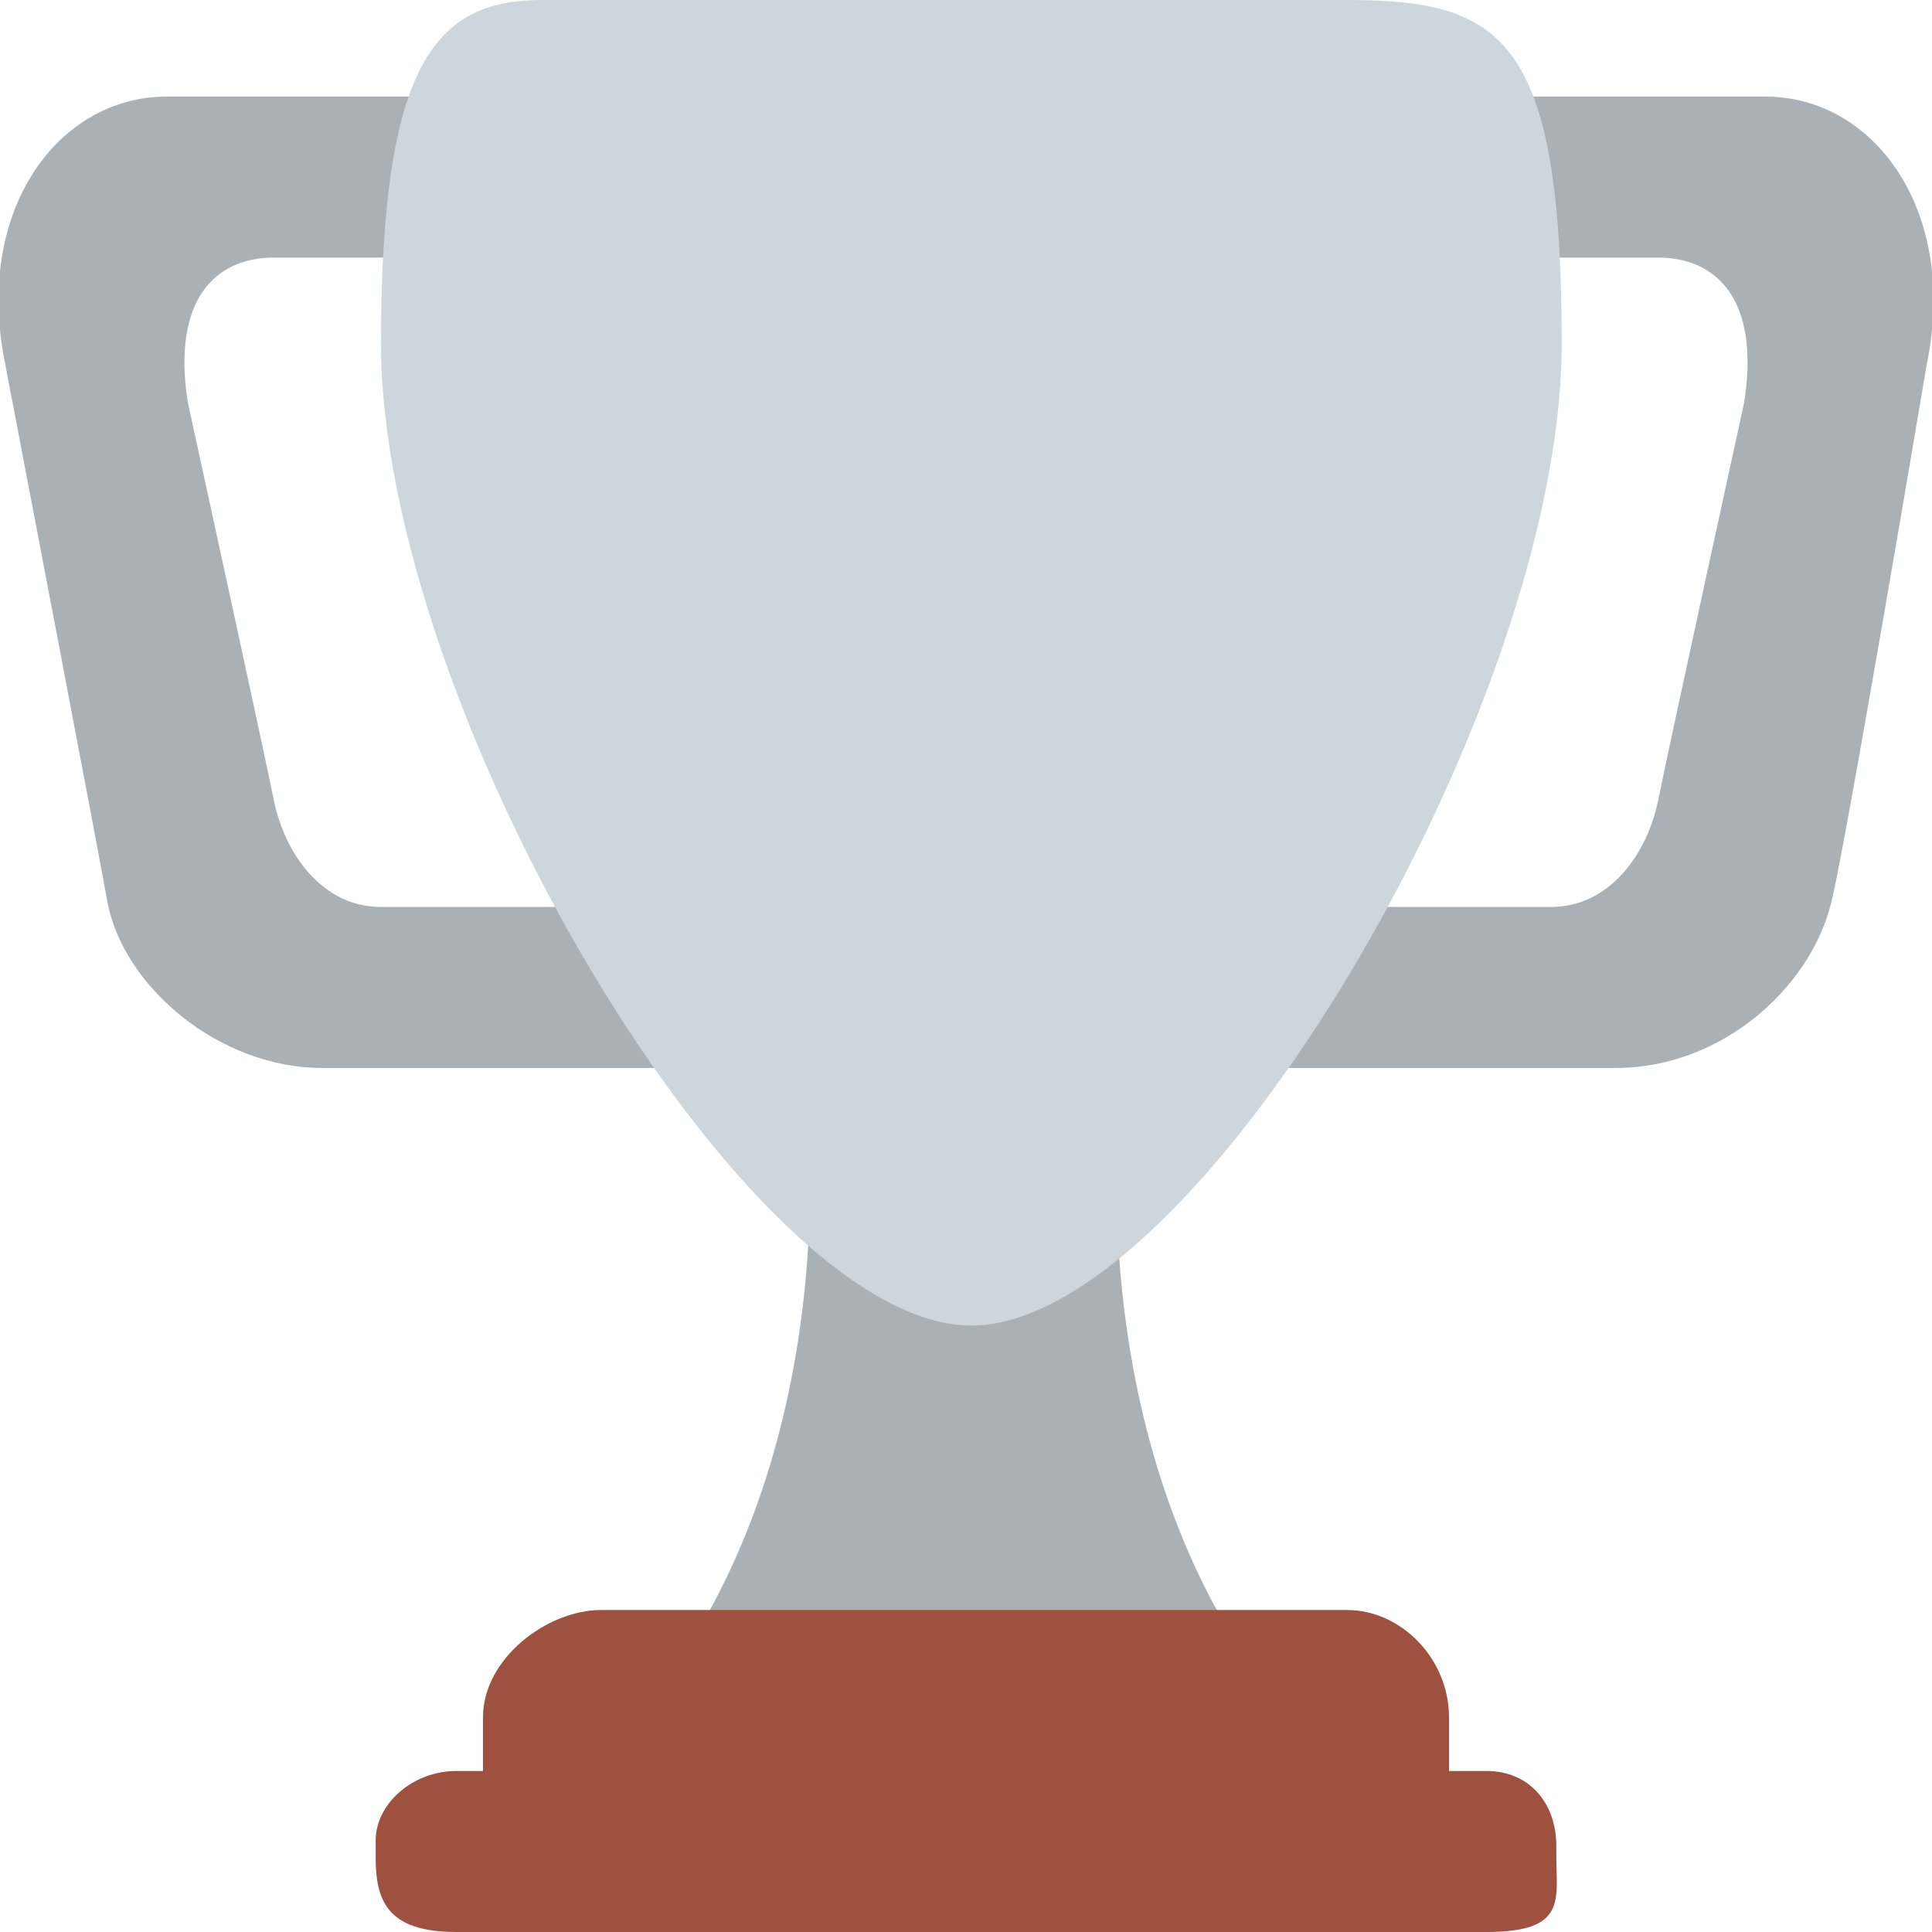
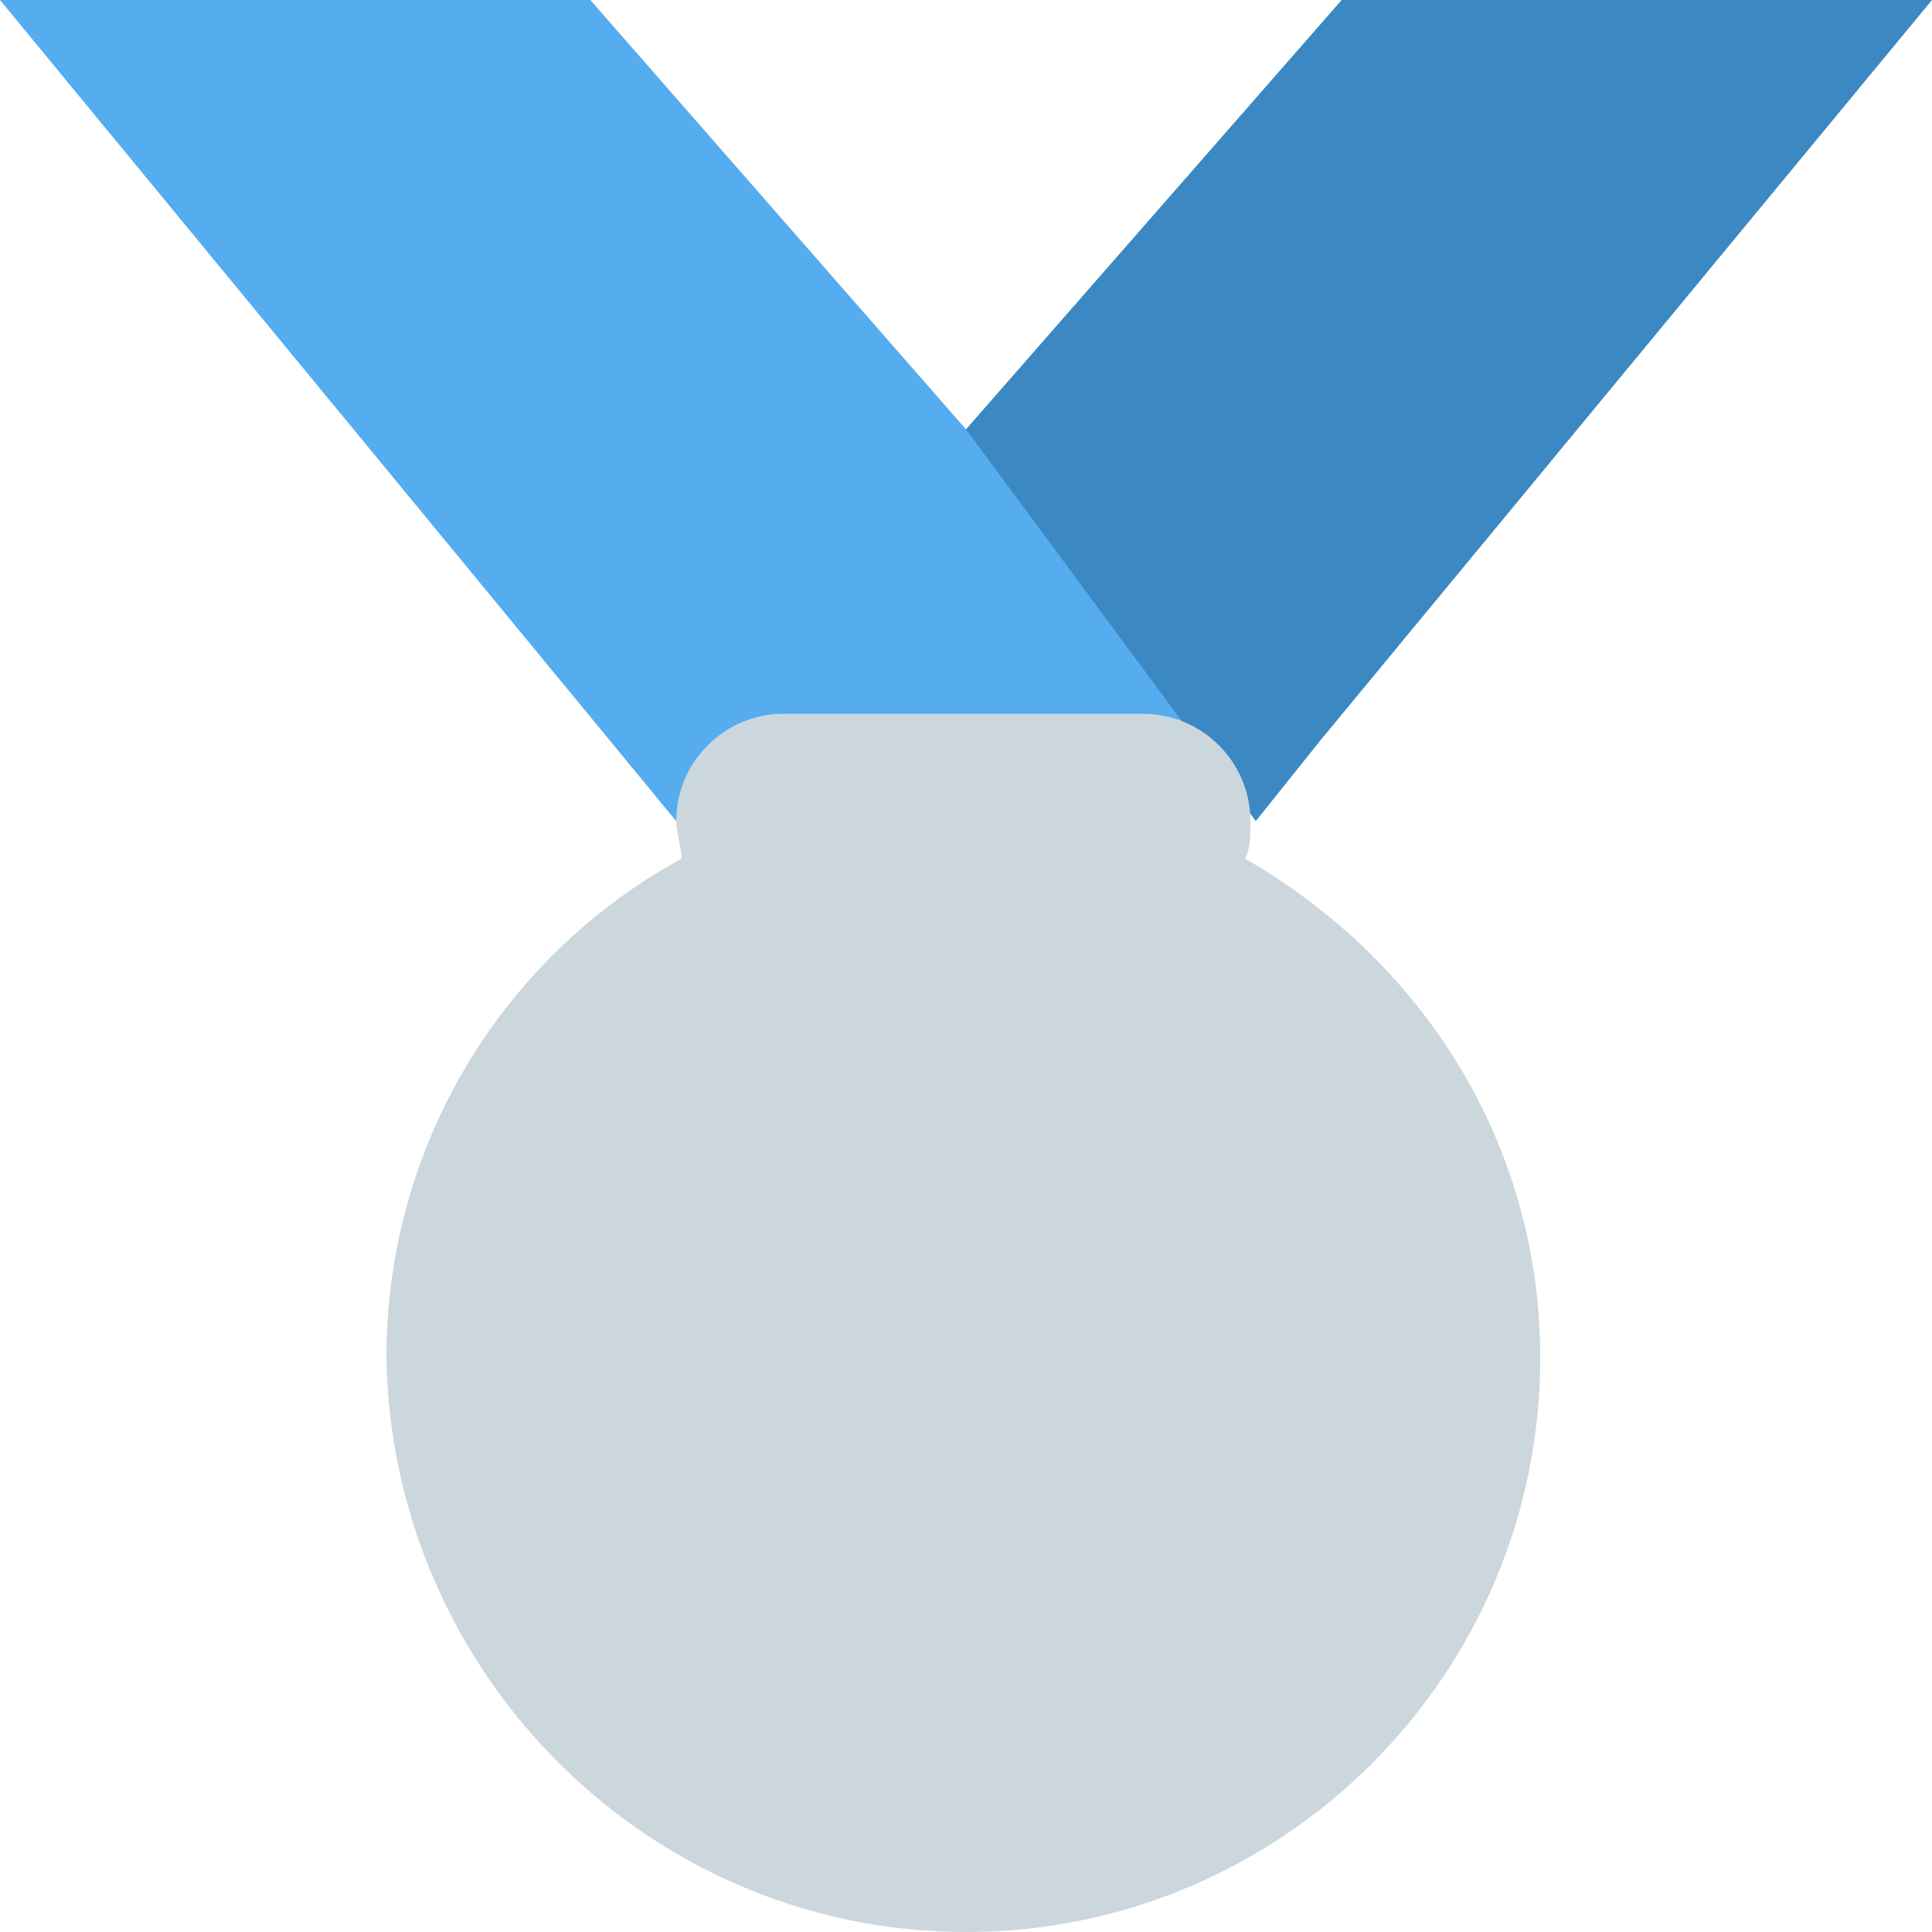
<svg xmlns="http://www.w3.org/2000/svg" version="1.1" id="Layer_1" viewBox="0 0 36 36" xml:space="preserve">
  <g>
-     <path fill="#A9B1B7" d="M5.1,4.8h6c1.1,0,1.9-0.1,1.9,1v-2c0-1.1-0.8-2-1.9-2h-8c-2,0-3.6,2.1-3,5c0,0,1.8,9.4,1.9,10   c0.3,1.6,2.1,3.1,4,3.1H13c1.1,0,0-1.9,0-3v-2c0,1.1-0.8,2-1.9,2h-4c-1.1,0-1.8-1-2-2S3.5,7.5,3.5,7.5C3.2,5.6,4,4.8,5.1,4.8z    M30.9,4.8h-6c-1.1,0-2.9-0.1-2.9,1v-2c0-1.1,1.8-2,2.9-2h8c2,0,3.6,2.1,3,5c0,0-1.6,9.5-1.8,10.1c-0.4,1.5-2,3-4,3H23   c-1.1,0-1-1.9-1-3v-2c0,1.1,1.8,2,2.9,2h4c1.1,0,1.8-1,2-2c0.2-1,1.6-7.4,1.6-7.4C32.8,5.6,32,4.8,30.9,4.8z M20.8,21.9   c0-7-2.7,0-2.7,0s-3-7-3,0S11.8,32,11.8,32h12.3C24.1,32,20.8,28.9,20.8,21.9z" />
-     <path fill="#CCD6DC" d="M29.1,6.4c0,6.8-6.8,18.3-11,18.3c-4.2,0-11-11.5-11-18.3c0-5.2,1-6.4,3-6.4c1.4,0,6,0,8,0l7,0   C28,0,29.1,0.7,29.1,6.4z" />
-     <path fill="#9E513F" d="M27,33c0,1.1,0.2,2-0.9,2h-16C9,35,9,34.1,9,33v-1c0-1.1,1.2-2,2.2-2h13.9c1,0,1.9,0.9,1.9,2L27,33z" />
-     <path fill="#9E513F" d="M29,34.6c0,0.8,0.2,1.4-1.3,1.4H8.5C7.2,36,7,35.4,7,34.6v-0.3C7,33.6,7.7,33,8.5,33h19.2   c0.8,0,1.3,0.6,1.3,1.4L29,34.6z" />
+     <path fill="#55ACEE" d="M18,8l-7-8H0l14,17l11.5-4.8L18,8z" />
+     <path fill="#3B88C3" d="M25,0l-7,8l5.4,7.3l1.2-1.5L36,0H25z" />
+     <path fill="#CCD6DD" d="M23.2,16c0.1-0.2,0.1-0.4,0.1-0.7c0-1.1-0.9-2-2-2h-6.7c-1.1,0-2,0.9-2,2c0,0.2,0.1,0.5,0.1,0.7   c-3.3,1.8-5.5,5.3-5.5,9.3C7.3,31.2,12.1,36,18,36s10.7-4.8,10.7-10.7C28.7,21.3,26.5,17.9,23.2,16z" />
  </g>
</svg>
